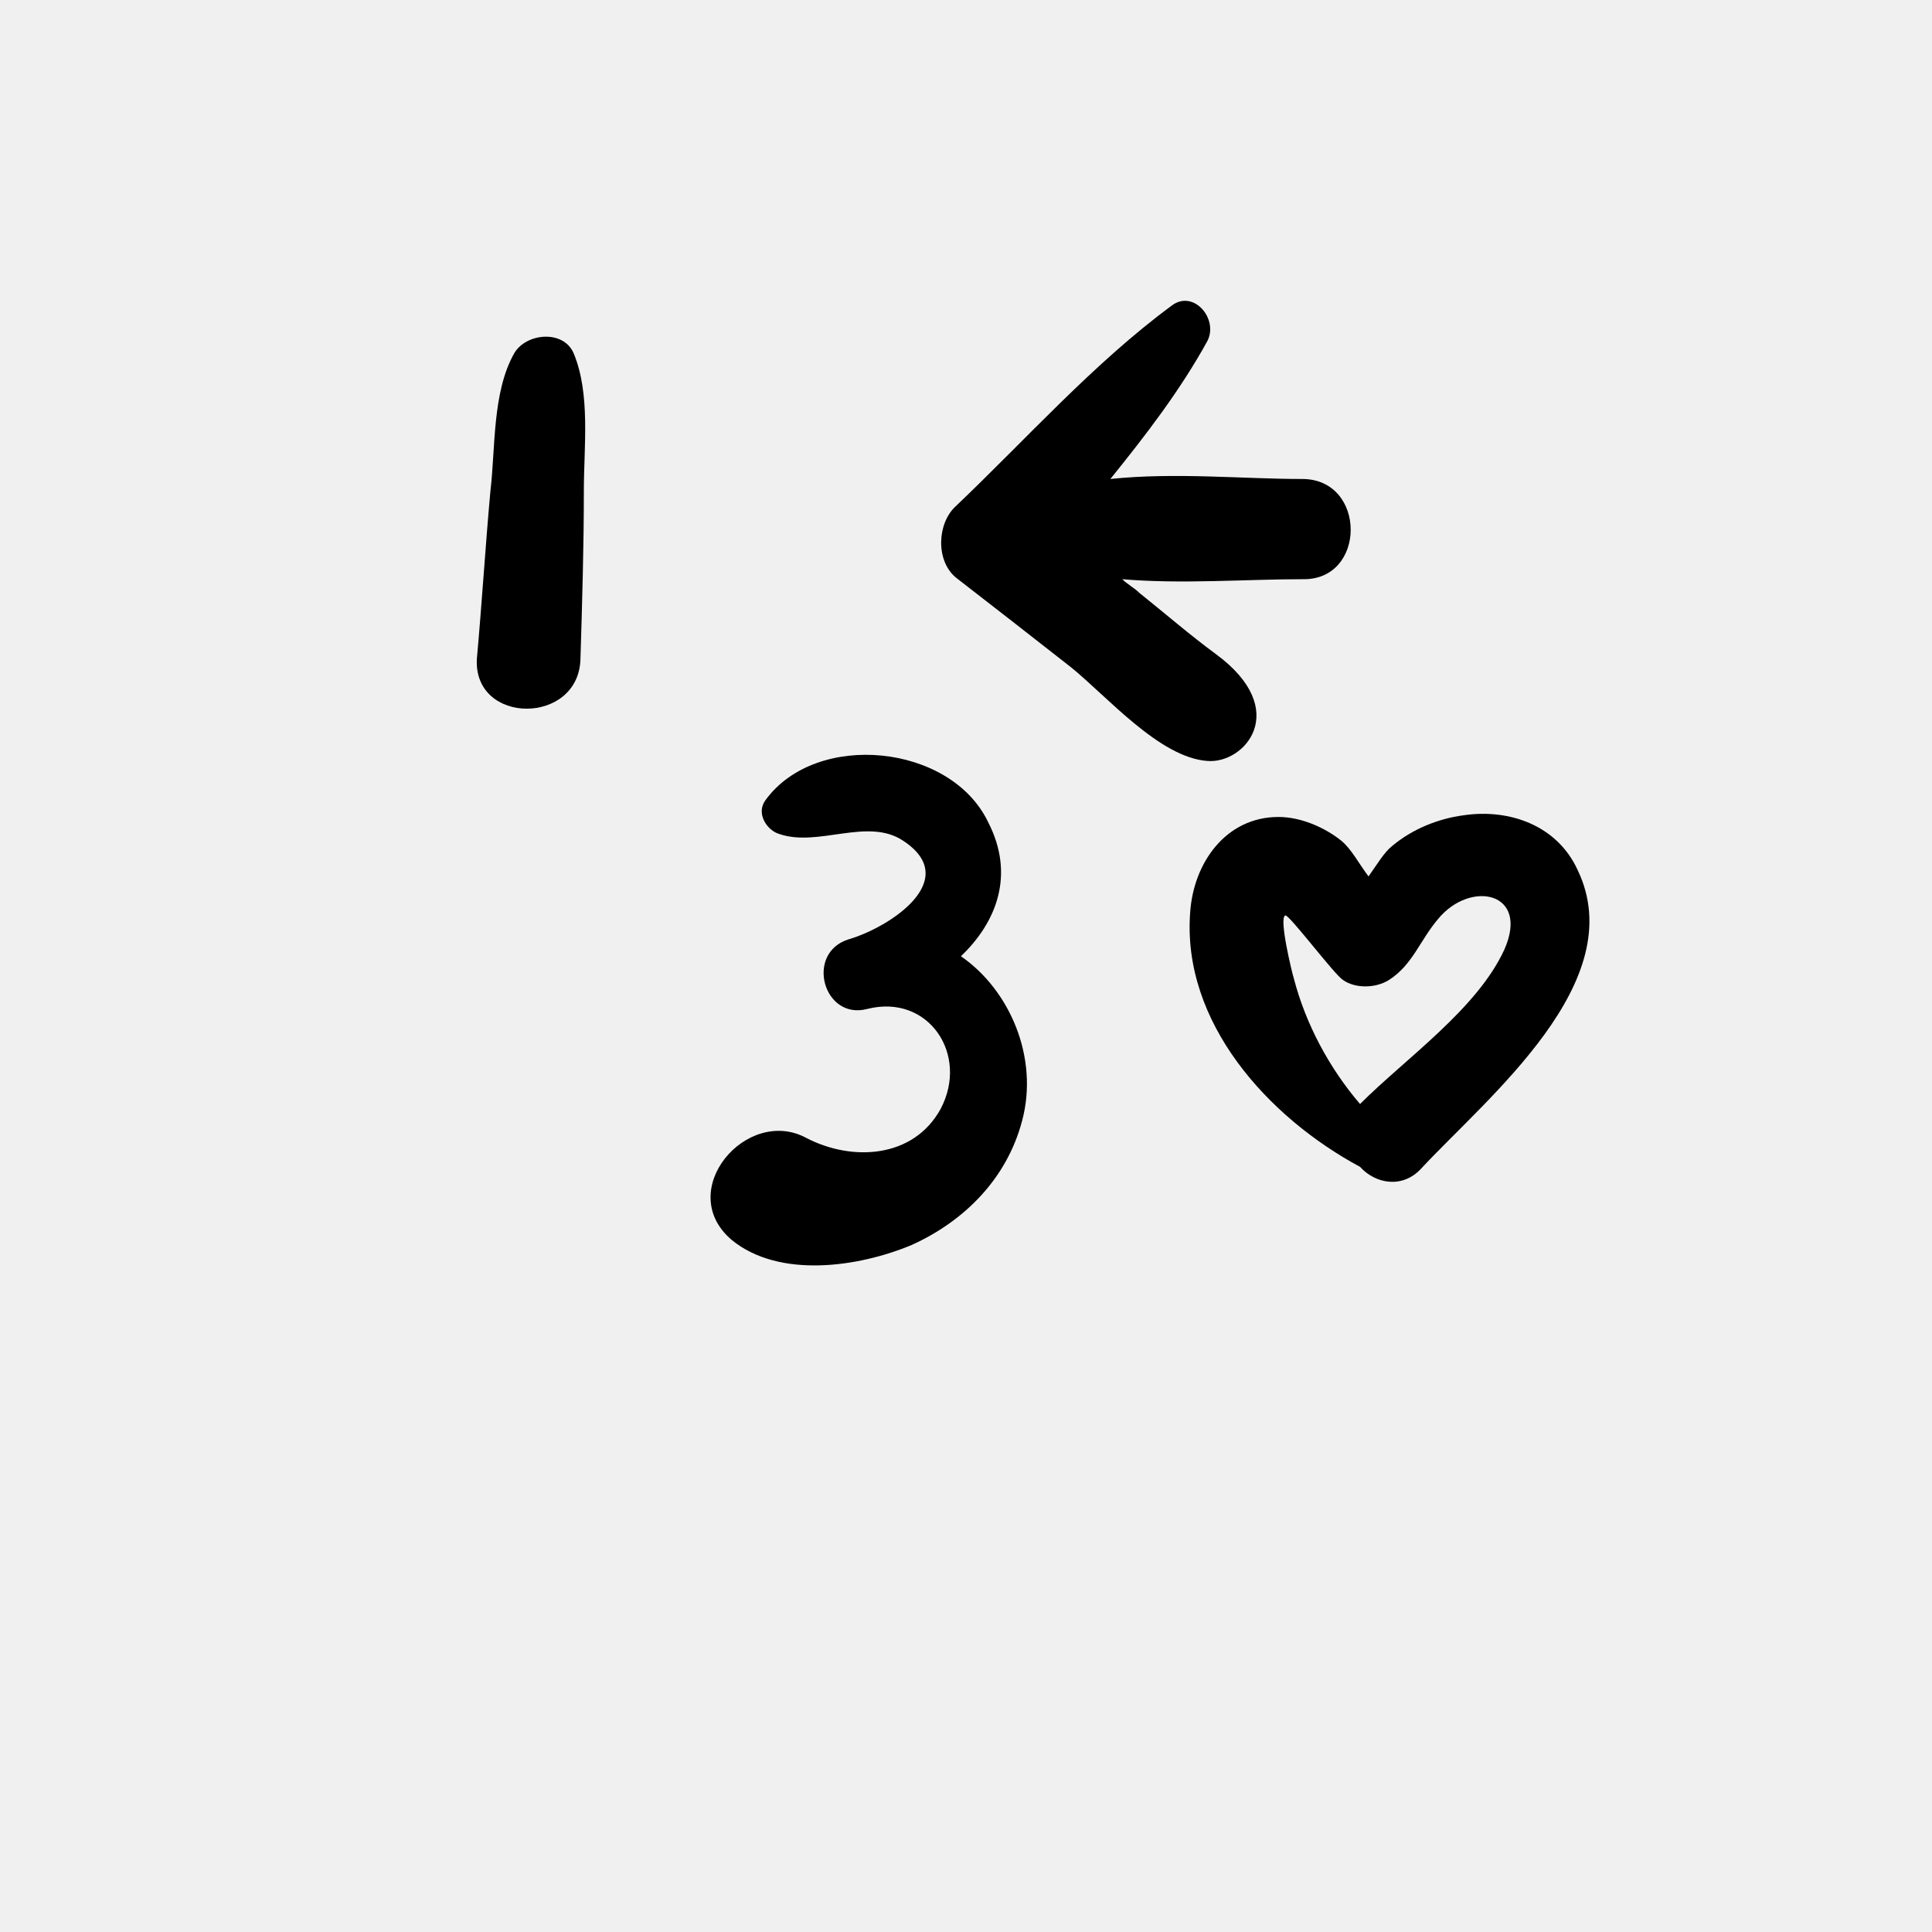
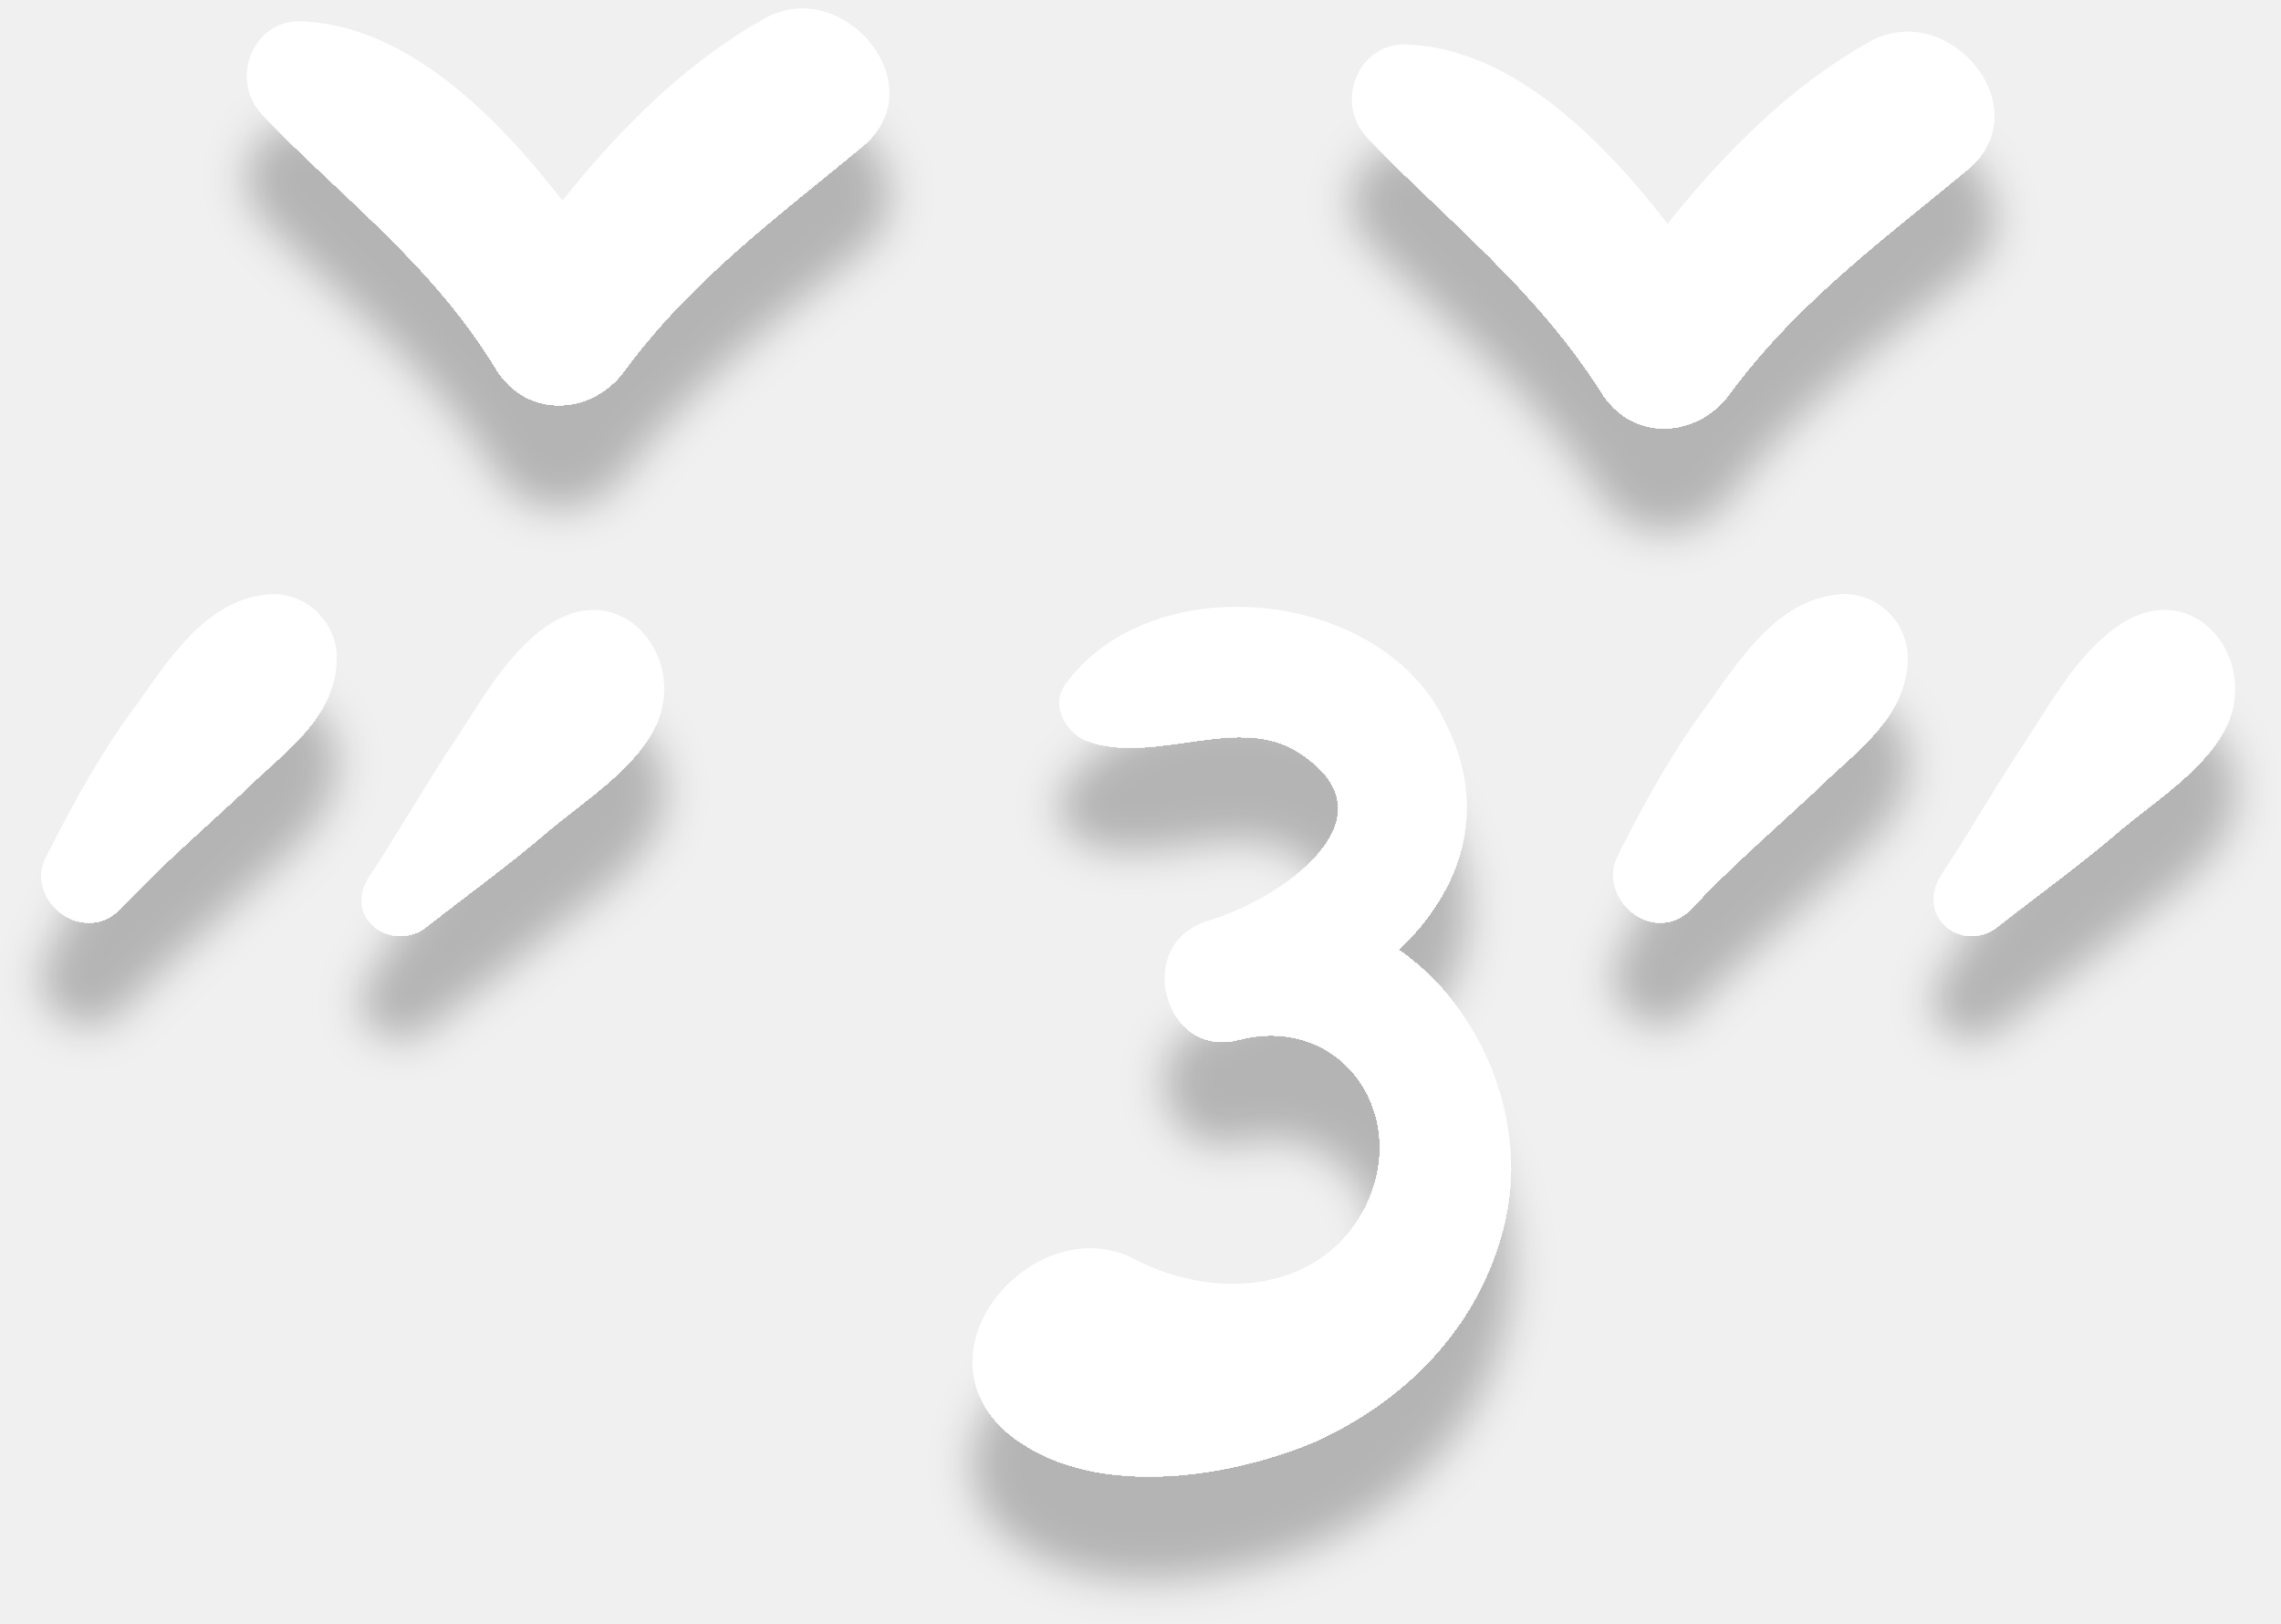
- <svg xmlns="http://www.w3.org/2000/svg" width="700pt" height="700pt" version="1.1" viewBox="0 0 700 700">
-   <g>
-     <path d="m388.15 241.85c12.922 10.461 32 32.617 49.23 33.848 13.539 1.23 30.77-18.461 3.078-38.77-9.23-6.769-18.461-14.77-27.691-22.152-1.848-1.848-4.309-3.078-6.152-4.922 21.539 1.848 44.922 0 65.23 0 23.383 0.617 23.383-36.309 0-36.309-21.539 0-46.152-2.461-69.539 0 12.922-16 25.23-32 35.078-49.848 4.309-8-4.922-19.078-12.922-12.922-28.309 20.922-52.309 48-78.152 72.617-6.769 6.152-7.383 19.691 0 25.848 13.535 10.453 27.688 21.531 41.84 32.609z" />
-     <path d="m210.31 238.77c0.617-20.309 1.23-40.617 1.23-60.922 0-16 2.461-35.078-3.691-49.848-3.691-8.617-17.23-7.383-21.539 0-8 14.152-6.769 34.461-8.617 49.848-1.848 20.309-3.078 40.617-4.922 60.922-1.23 24 36.922 24 37.539 0z" />
-     <path d="m265.08 449.23c17.23 14.152 46.152 9.848 65.23 1.848 19.078-8.617 34.461-24 40-44.922 6.152-22.77-4.309-47.383-22.152-59.691 12.922-12.309 19.691-29.539 9.848-48.617-13.539-28.309-62.152-33.23-80.617-8-3.691 4.922 0.617 11.078 4.922 12.309 14.152 4.922 32-6.152 44.922 2.461 21.539 14.152-4.922 31.383-19.691 35.691-16 4.922-9.23 29.539 6.769 25.23 22.152-5.539 36.922 16.617 26.461 36.309-9.848 17.848-32 19.078-48.617 10.461-21.535-11.691-48 19.074-27.074 36.922z" />
-     <path d="m486 304.62c-6.152-4.922-14.77-8.617-22.77-8.617-19.078 0-30.77 16.617-32 34.461-3.078 40 28.309 74.461 61.539 92.309 5.539 6.152 15.383 8 22.152 0.617 24-25.848 76.309-67.691 56.617-108.31-7.383-16-24.617-22.152-41.23-19.691-9.23 1.23-18.461 4.922-25.848 11.078-3.078 2.461-5.539 6.769-8.617 11.078-3.691-4.926-6.152-9.852-9.844-12.926zm35.078 28.305c11.691-14.152 33.23-9.848 24 11.078-9.848 21.539-35.691 39.383-52.309 56-11.078-12.922-19.691-28.922-24-45.539-0.617-1.848-5.539-22.152-3.078-22.77 1.23-0.617 17.848 21.539 20.922 23.383 4.309 3.078 11.691 3.078 16.617 0 8.617-5.535 11.078-14.152 17.848-22.152z" />
+ <svg xmlns="http://www.w3.org/2000/svg" width="222" height="158" viewBox="0 0 222 158" fill="none">
+   <g filter="url(#filter0_d_9_2617)">
+     <path d="M98.096 139.477C105.98 145.952 119.214 143.983 127.944 140.322C136.673 136.379 143.712 129.341 146.247 119.767C149.062 109.348 144.275 98.086 136.11 92.454C142.023 86.822 145.121 78.938 140.617 70.209C134.421 57.255 112.178 55.004 103.728 66.548C102.039 68.8 104.011 71.617 105.981 72.18C112.456 74.433 120.623 69.365 126.536 73.306C136.391 79.782 124.284 87.666 117.526 89.638C110.204 91.89 113.302 103.154 120.623 101.182C130.759 98.648 137.518 108.786 132.731 117.796C128.225 125.963 118.089 126.526 110.485 122.583C100.912 117.514 88.524 131.31 98.097 139.477L98.096 139.477Z" fill="white" />
+     <path d="M48.258 35.855C51.355 40.924 57.831 40.361 60.928 35.855C67.404 27.126 75.853 20.931 84.018 14.174C91.056 8.261 82.046 -2.44 74.444 1.784C66.841 6.008 60.365 12.483 54.733 19.524C47.975 10.794 39.245 2.347 29.109 2.067C24.603 2.067 22.351 7.699 25.448 11.077C33.615 19.522 42.062 25.717 48.258 35.855Z" fill="white" />
+     <path d="M155.819 38.106C158.916 43.175 165.392 42.612 168.49 38.106C174.965 29.377 183.414 23.182 191.579 16.425C198.618 10.513 189.608 -0.189 182.006 4.035C174.402 8.259 167.926 14.735 162.294 21.775C155.536 13.046 146.807 4.599 136.67 4.318C132.164 4.318 129.912 9.95 133.01 13.328C140.896 21.493 149.343 27.968 155.819 38.106Z" fill="white" />
+     <path d="M11.652 88.508C15.312 84.565 19.536 80.905 23.479 77.244C27.422 73.301 32.772 69.923 32.772 64.01C32.772 60.632 29.957 57.815 26.577 57.815C20.382 58.097 16.721 63.728 13.343 68.514C9.965 73.02 7.148 78.088 4.614 83.157C2.077 87.382 7.992 92.169 11.652 88.508H11.652Z" fill="white" />
+     <path d="M41.499 90.196C45.442 87.099 49.383 84.284 53.327 80.903C56.987 77.806 62.056 74.708 64.026 70.204C66.561 64.009 60.928 56.688 54.17 60.348C49.664 62.883 46.849 68.232 44.034 72.456C41.219 76.68 38.685 81.186 35.867 85.41C33.333 89.633 38.402 92.731 41.5 90.196H41.499Z" fill="white" />
+     <path d="M164.549 88.508C168.21 84.565 172.433 80.905 176.377 77.244C180.32 73.301 185.67 69.923 185.67 64.01C185.67 60.632 182.854 57.815 179.474 57.815C173.279 58.097 169.619 63.728 166.241 68.514C162.862 73.02 160.046 78.088 157.511 83.157C155.257 87.382 160.889 92.169 164.55 88.508H164.549Z" fill="white" />
+     <path d="M194.397 90.196C198.34 87.099 202.281 84.284 206.224 80.903C209.885 77.806 214.954 74.708 216.924 70.204C219.458 64.009 213.826 56.688 207.068 60.348C202.562 62.883 199.747 68.232 196.932 72.456C194.117 76.68 191.582 81.186 188.765 85.41C186.513 89.633 191.3 92.731 194.397 90.196H194.397Z" fill="white" />
  </g>
+   <defs>
+     <filter id="filter0_d_9_2617" x="0" y="0.822" width="221.543" height="156.89" filterUnits="userSpaceOnUse" color-interpolation-filters="sRGB">
+       <feFlood flood-opacity="0" result="BackgroundImageFix" />
+       <feColorMatrix in="SourceAlpha" type="matrix" values="0 0 0 0 0 0 0 0 0 0 0 0 0 0 0 0 0 0 127 0" result="hardAlpha" />
+       <feOffset dy="10" />
+       <feGaussianBlur stdDeviation="2" />
+       <feComposite in2="hardAlpha" operator="out" />
+       <feColorMatrix type="matrix" values="0 0 0 0 0 0 0 0 0 0 0 0 0 0 0 0 0 0 0.25 0" />
+       <feBlend mode="normal" in2="BackgroundImageFix" result="effect1_dropShadow_9_2617" />
+       <feBlend mode="normal" in="SourceGraphic" in2="effect1_dropShadow_9_2617" result="shape" />
+     </filter>
+   </defs>
</svg>
